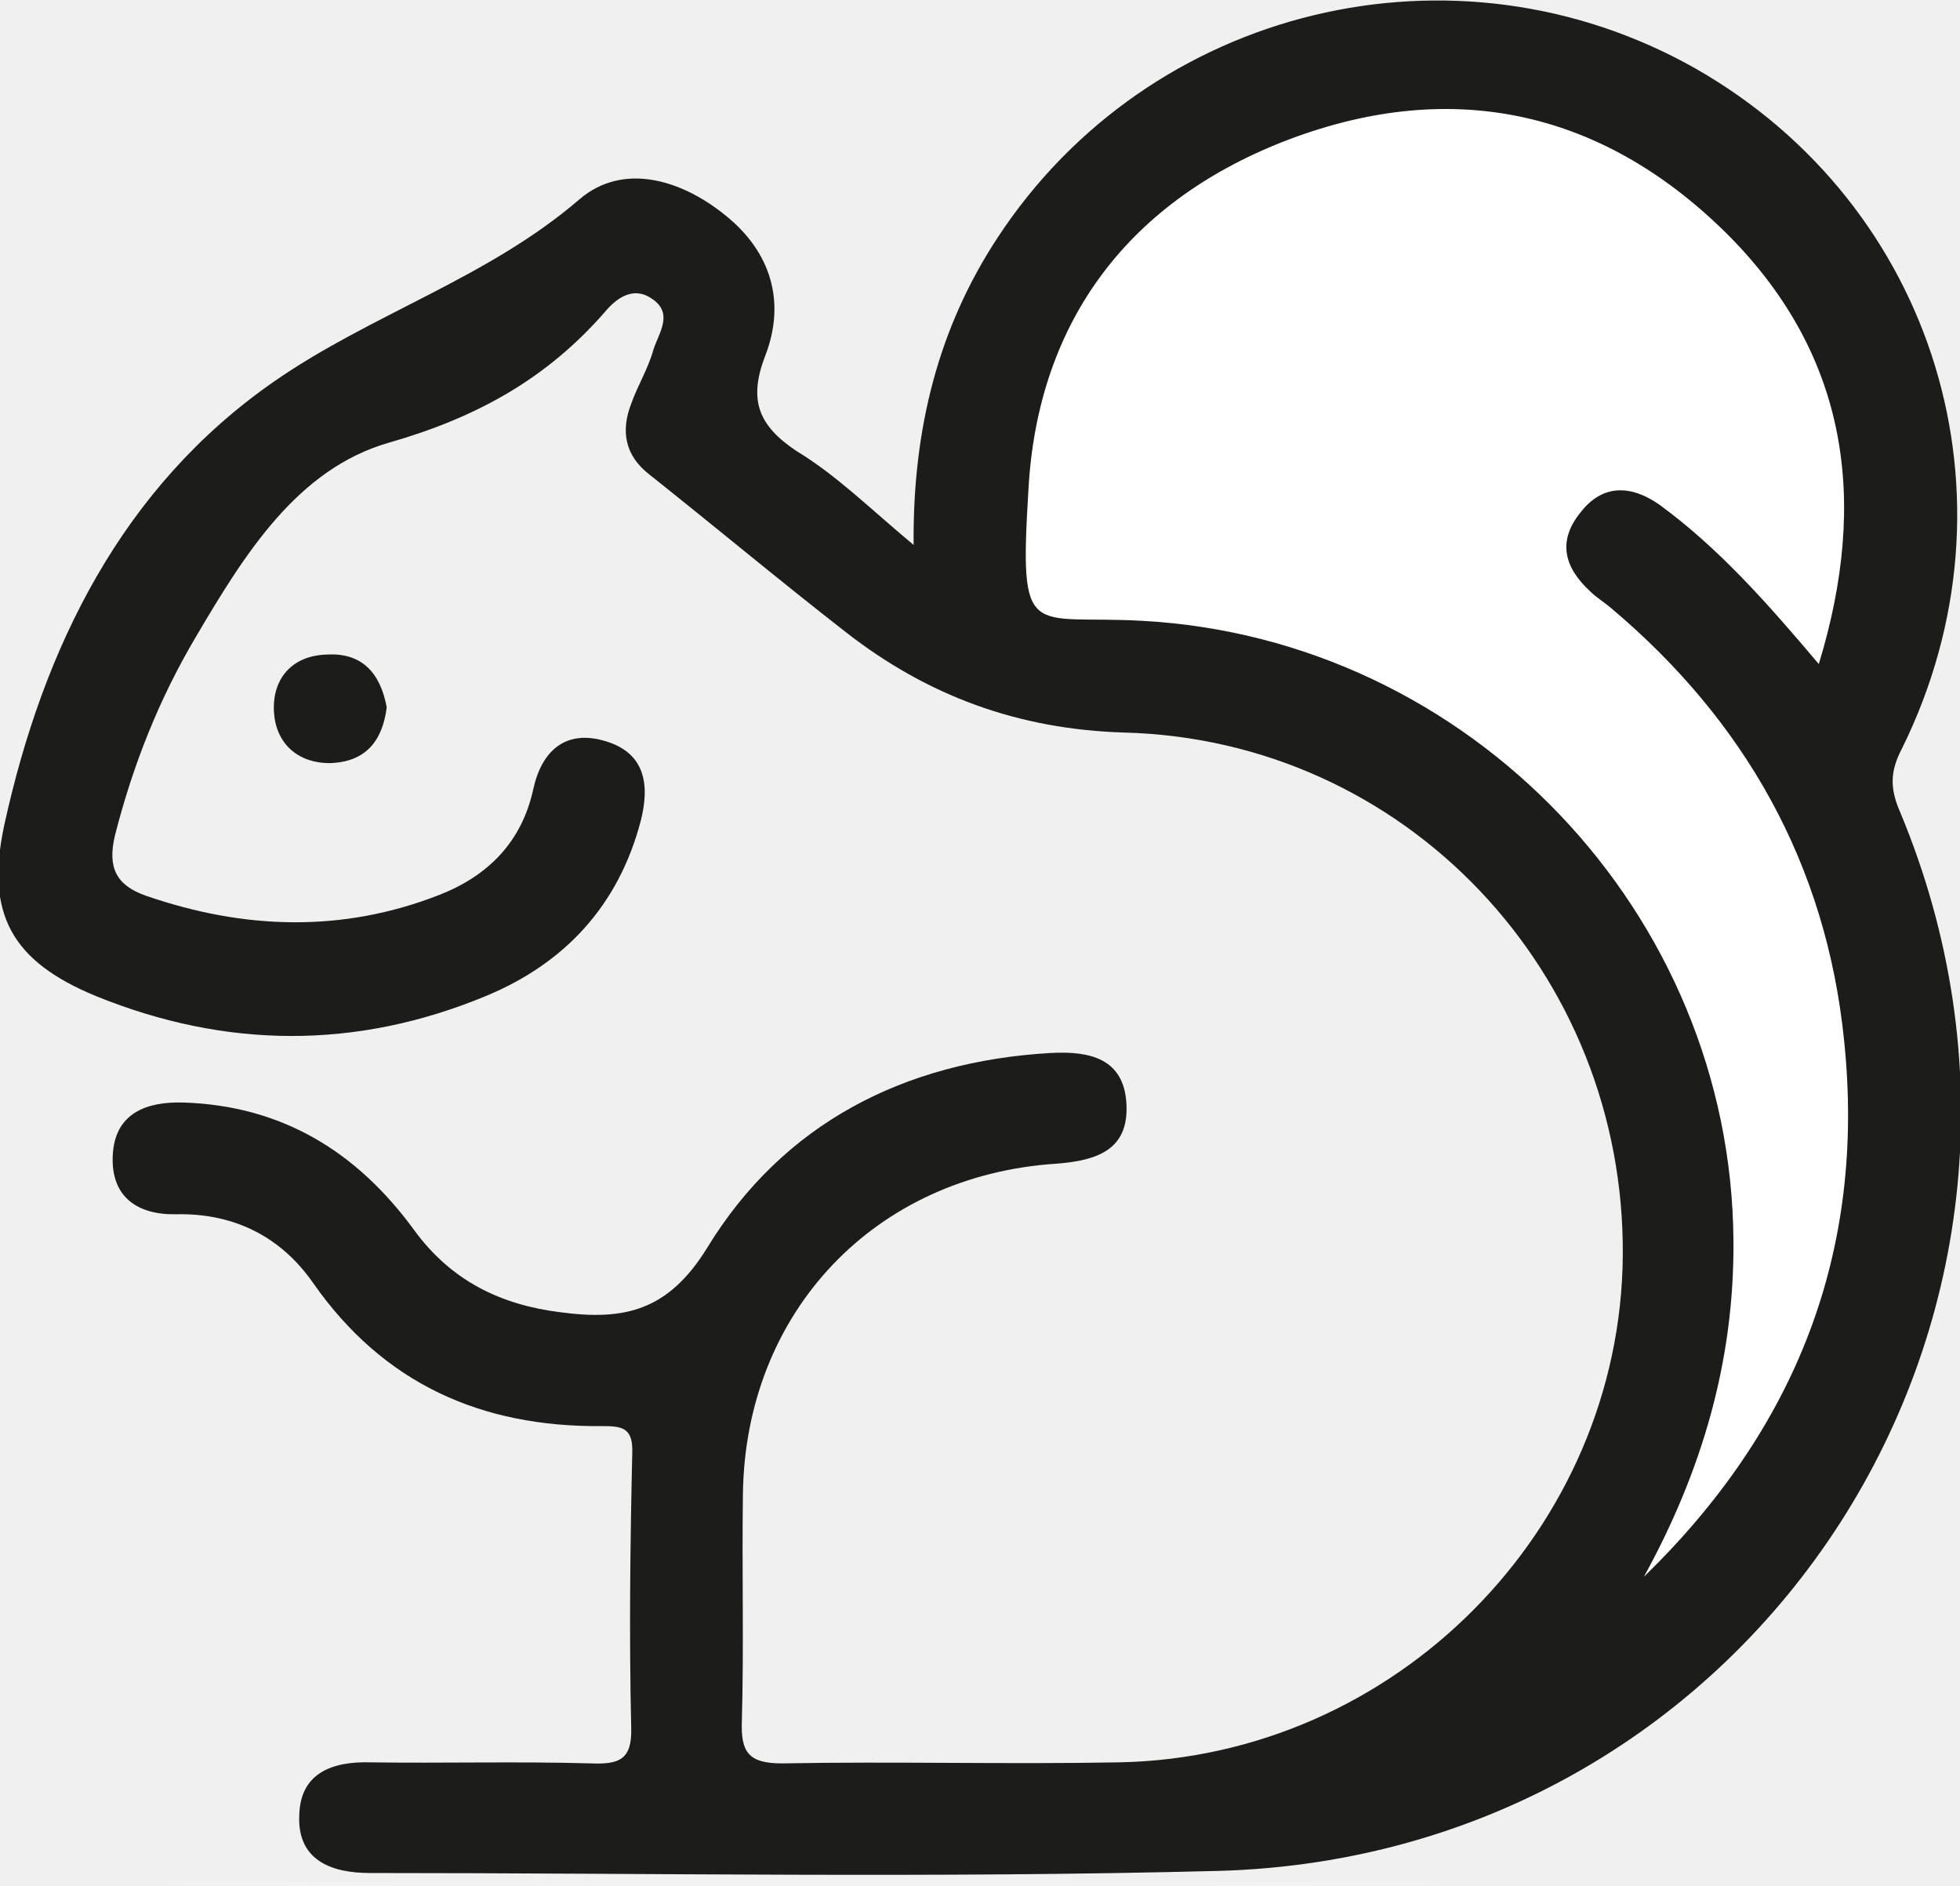
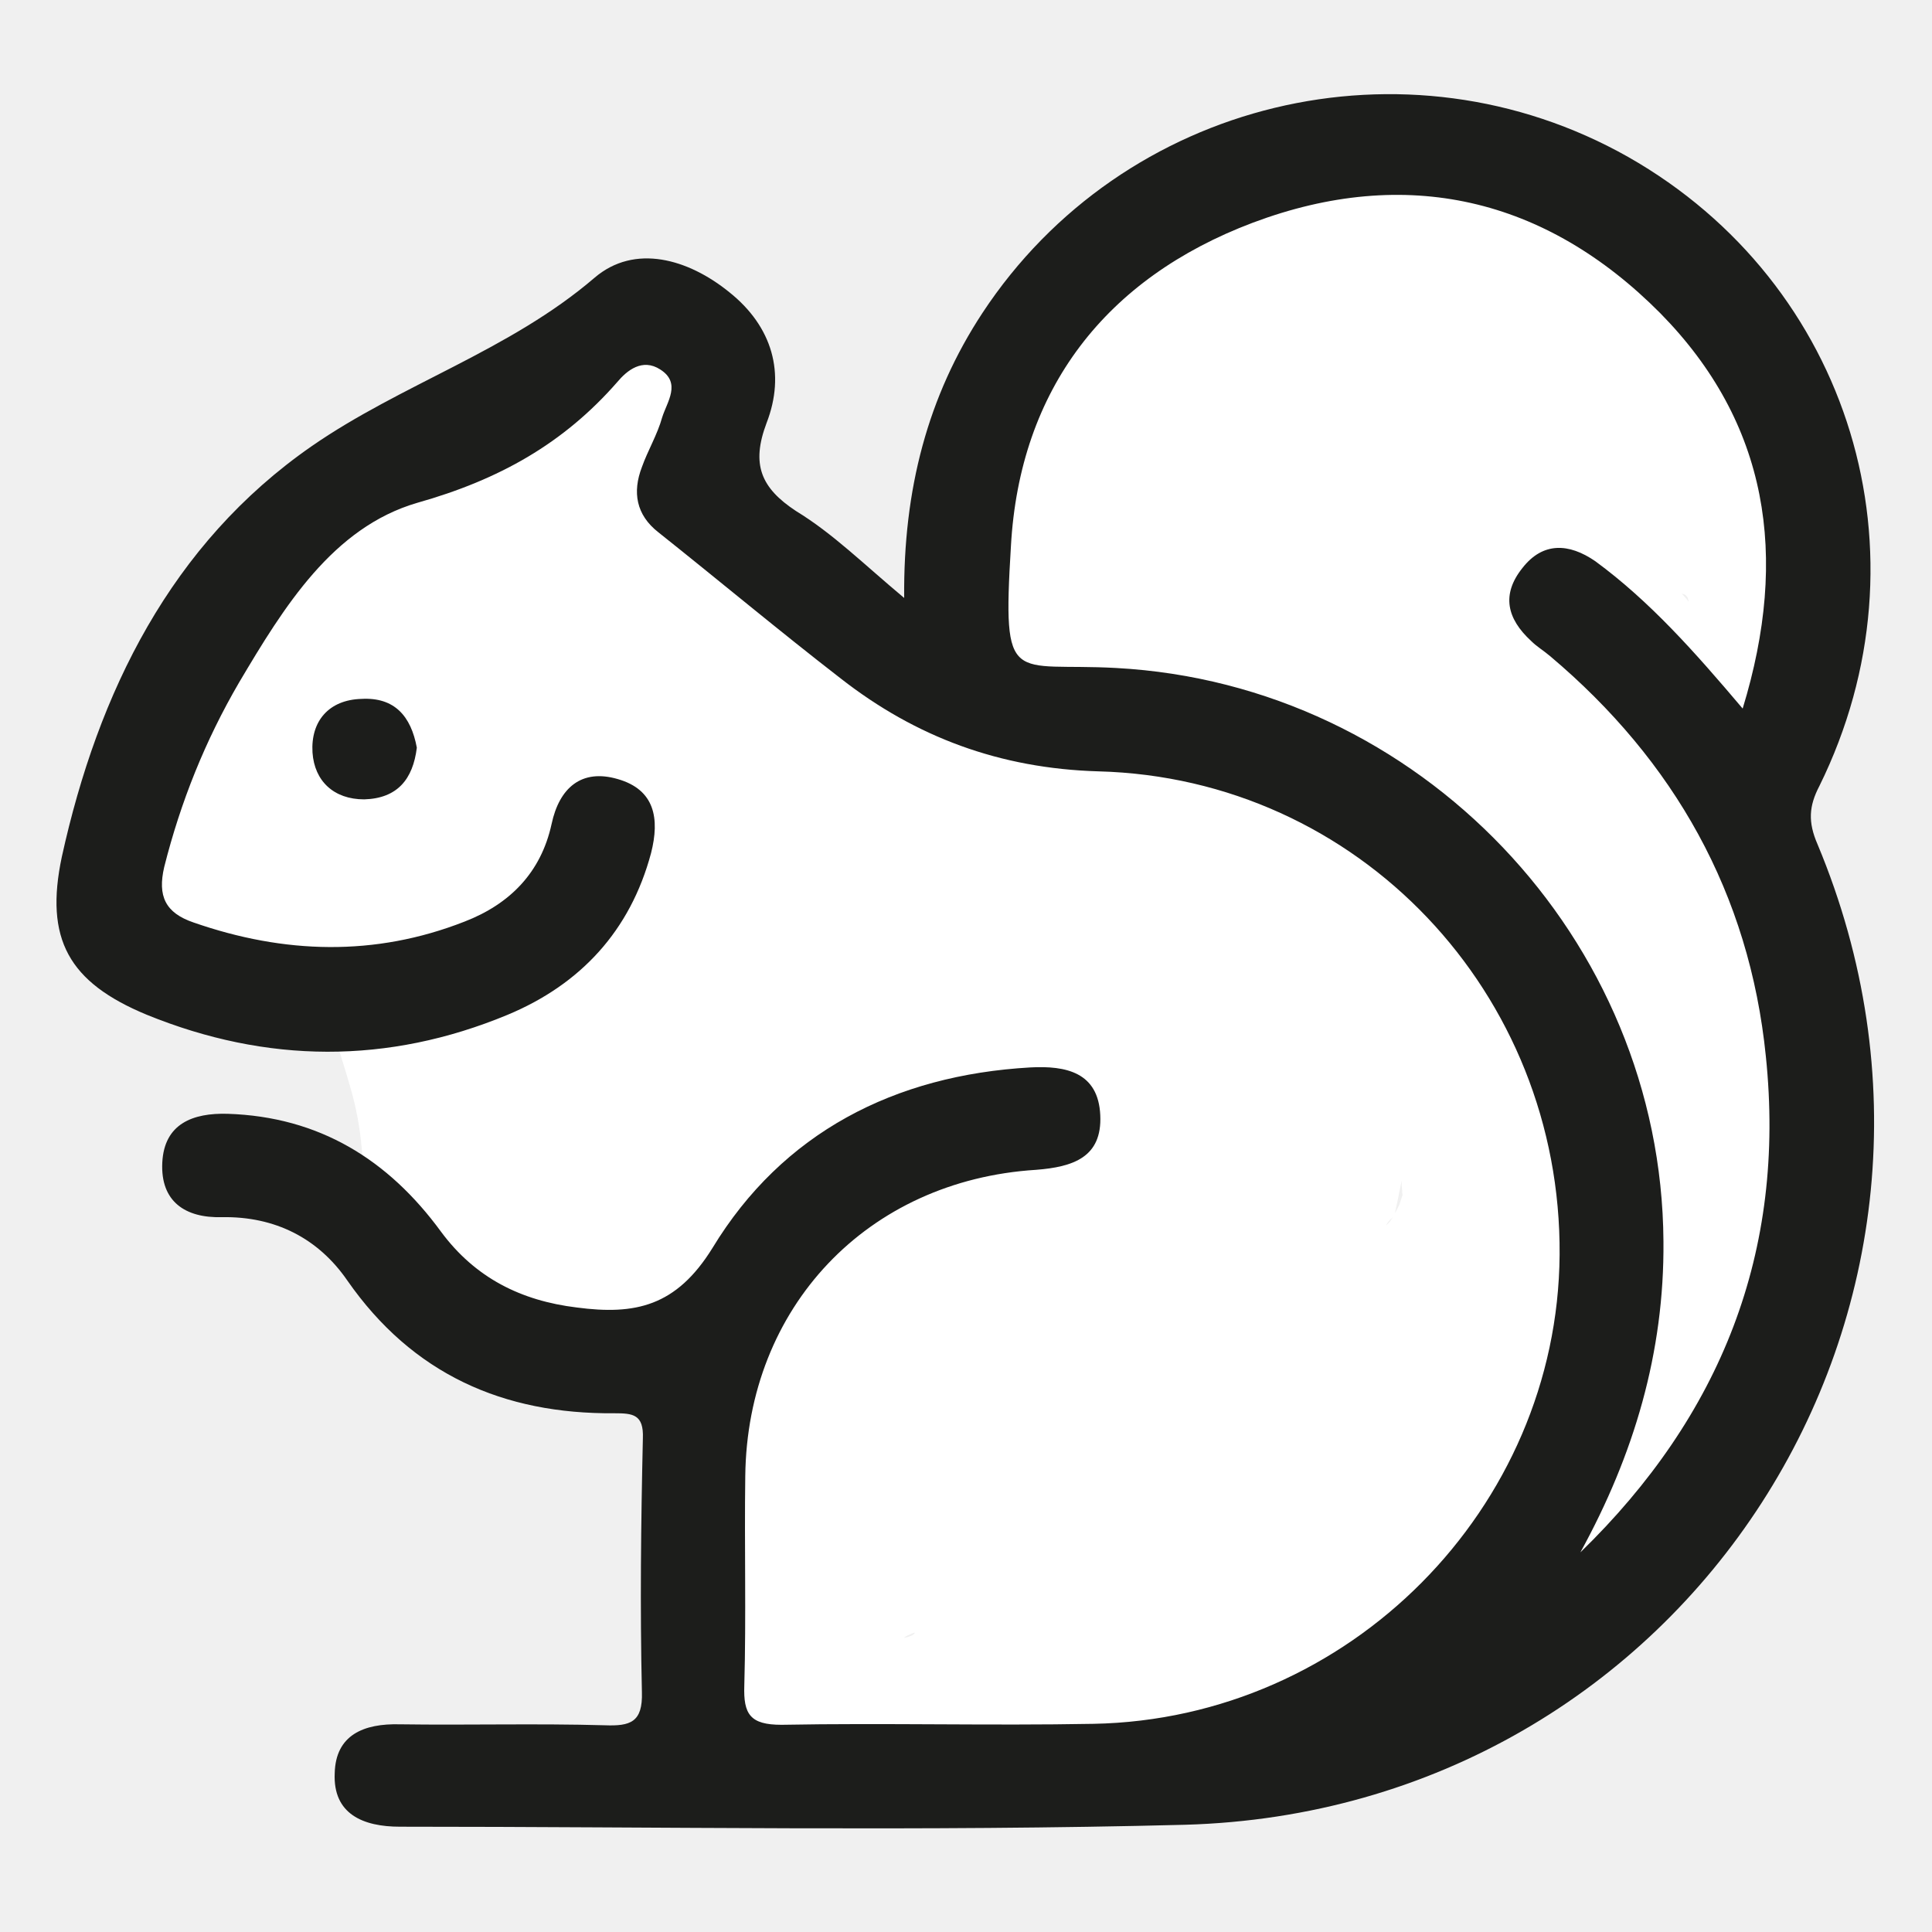
- <svg xmlns="http://www.w3.org/2000/svg" version="1.1" id="Layer_1" x="0px" y="0px" viewBox="0 0 186 178.9" style="enable-background:new 0 0 186 178.9;" xml:space="preserve">
+ <svg xmlns="http://www.w3.org/2000/svg" version="1.1" x="0px" y="0px" viewBox="0 0 400 400" style="enable-background:new 0 0 400 400;" xml:space="preserve">
  <style type="text/css">
- 	.st0{fill:#1C1D1B;}
- 	.st1{fill:#F2F2F2;}
- 	.st2{fill:#FFFFFF;}
+ 	.st0{fill:#FFFFFF;}
+ 	.st1{fill:#1C1D1B;}
</style>
-   <path class="st0" d="M86.7,51.7c-0.1-11.1,2.4-20.7,8-29.2c14.4-21.9,43.4-28.9,66.2-16c22.8,13,31.3,40.8,19.6,64.5  c-1.1,2.1-1.2,3.7-0.2,6c19.8,47.4-13.4,99.1-64.7,100.5c-26.8,0.7-53.7,0.2-80.5,0.2c-3.8,0-6.9-1.3-6.7-5.5c0.1-3.9,3-5.1,6.7-5  c7,0.1,14-0.1,21,0.1c2.6,0.1,3.9-0.3,3.8-3.4c-0.2-8.7-0.1-17.3,0.1-26c0.1-2.5-1-2.6-2.9-2.6c-11.4,0.1-20.7-4-27.4-13.6  c-3-4.3-7.4-6.6-12.9-6.5c-3.7,0.1-6.3-1.6-6.1-5.6c0.2-4,3.2-5.1,6.7-5c9.4,0.3,16.5,4.7,21.9,12.1c3.5,4.8,8.2,7.1,13.9,7.8  c6,0.8,10.2-0.1,13.9-6.1c7.2-11.8,18.7-17.7,32.6-18.5c3.7-0.2,7,0.5,7.2,4.9c0.2,4.3-2.8,5.3-6.6,5.6  c-17.3,1.1-29.6,14.1-29.8,31.4c-0.1,7.2,0.1,14.3-0.1,21.5c-0.1,2.9,0.6,4,3.8,4c10.7-0.2,21.3,0.1,32-0.1  c26.2-0.5,47.6-22.1,47.8-48.1c0.2-26.8-20.6-48.9-47.3-49.6C96.6,69.2,88,66,80.3,60C74,55.1,67.9,50,61.6,45  c-2.3-1.8-2.7-4.1-1.7-6.7c0.6-1.7,1.6-3.3,2.1-5.1c0.5-1.6,2-3.5-0.2-4.9c-1.8-1.2-3.4,0.1-4.4,1.3C51.9,35.9,45.3,39.6,36.9,42  c-8.7,2.5-13.7,10.6-18.3,18.4c-3.5,5.9-6,12.2-7.7,18.9c-0.7,3,0.1,4.7,3,5.7c9.3,3.2,18.6,3.5,27.8-0.1c4.6-1.8,7.8-5,8.9-10  c0.8-3.7,3.1-5.7,6.8-4.6c3.8,1.1,4.3,4.1,3.4,7.6c-2.1,8-7.2,13.5-14.7,16.6c-12.3,5.1-24.7,5-37,0c-8-3.3-10.5-7.8-8.7-16.2  c3.7-16.9,11.2-32.1,25.6-42.1c9.2-6.4,20.3-9.8,29-17.3c4.1-3.5,9.6-1.9,13.8,1.5c4.4,3.5,5.8,8.3,3.8,13.4c-1.6,4.2-0.6,6.6,3,9  C79.4,45.1,82.5,48.2,86.7,51.7z" />
-   <ellipse class="st1" cx="76.2" cy="178.7" rx="61" ry="0.3" />
-   <path class="st0" d="M36.7,67.1c-0.4,3.2-2,5.2-5.4,5.3c-3.1,0-5.1-1.9-5.3-4.8c-0.2-3.2,1.7-5.4,5-5.5  C34.4,61.9,36.1,63.9,36.7,67.1z" />
-   <path class="st2" d="M156,149.6c5.5-10,8.6-20.5,8.5-31.9c-0.2-31-25-57.1-56.1-58.8c-10.7-0.6-11.7,2.2-10.8-12.5  c0.9-16.1,9.7-27.5,24.8-33.2c15.7-5.9,30-2.6,41.8,9.3c11,11.2,13.2,24.8,8.4,40.5c-4.9-5.8-9.5-11-15.1-15.1  c-2.7-1.9-5.4-2-7.5,0.7c-2.2,2.7-1.6,5.2,0.9,7.5c0.6,0.6,1.3,1,2,1.6C165.6,68.4,173.3,82,175,98.7  C177.1,118.8,170.4,135.6,156,149.6z" />
+   <g id="Layer_2">
+     <g>
+       <path class="st0" d="M357.9,168.7c-1.2-1.6-2.5-3.2-4-4.5c0.1-0.1,0.3-0.1,0.4-0.2c12.3-6.7,14.7-21,16-33.6    c1.7-16.9-2.6-34.2-10.1-49.3c-14.9-29.8-48-48.5-81.2-44.3c-13.4,1.7-26.8,6-38,13.5c-13.1,5.2-24.1,17.6-30.8,30    c-9.7,18-12.7,37.8-9.7,57.8c0.6,3.9,1.5,7.7,2.8,11.5c0.2,0.6,0.8,1.9,1.3,3.2c-0.2,0.1-0.3,0.1-0.5,0.2c-0.4,0.1-1,0.2-1.4,0.3    c-0.4,0-0.8,0-1.1,0c-1.6-0.5-3.3-0.9-4.9-1.4c-1-0.5-2-1-3-1.5c-1.9-1.1-3.7-2.2-5.5-3.5c-0.9-0.6-1.8-1.3-2.7-1.9    c-0.1-0.1-0.2-0.1-0.3-0.2c-3.8-3.1-7.5-6.2-11.3-9.3c-4.4-3.6-8.8-7.3-13.2-10.9c-1.2-1-2.3-2-3.5-3c-0.1-1-0.1-2-0.2-3    c-0.2-2.9-0.4-5.8-0.6-8.8c-0.4-5.8-0.8-11.7-1.2-17.5c-0.7-9.8-6.6-19.8-16.9-22.2c-9.3-2.1-21.7,1.2-26,10.6    c-0.3,0.6-1.1,1.8-1.6,2.7c-0.7,0.5-1.6,1.3-1.9,1.5c-4.3,2.7-9,4.7-13.6,6.9c-10.7,5.1-20.3,11.8-29.4,19.4    c-18.5,15.5-31.7,36-40.3,58.3c-4.2,10.9,4.7,26.2,16.1,28.3c11.9,2.2,23.6,6.4,35,2.3c7.6-2.7,16.5,0.3,24.3-1.7    c-3.3,2.6-7.8-5.7-9.2-1.8c-7.7,0.9-15.5,5.7-19.2,12.6c-0.2-0.7-0.4-1.3-0.6-2c-1.9-6.1-4.3,1.8-2.4,7.9    c3.4,11.3,5,14.9,5.7,26.7c0.4,6,2.7,9.1,3.4,3.7c2.1,3.5,4.6,6.9,7.5,10.3c7,8.1,16.2,14.4,25,20.4c5.7,3.9,13.5,3.9,19.9,1.4    c5.7,4.1,11.9,6.6,18.3,7.1c-1.5,7.8-0.3,16.1,4.2,22.8c-4.3,4.5-7.6,9.8-9.4,15.8c-2.5,8.2-1.7,17.1,2.6,24.5    c5.6,9.7,15.7,12.5,26.1,13.4c21.4,1.9,42.8,0.4,63.9-2.9c20-3.1,39.5-8.7,58.1-16.5c20.4-8.5,42.5-18.6,59-33.8    c10.3-9.5,13.8-22.6,16-35.9c2-11.8,3.7-23.7,4.4-35.6C375.5,213.2,371.9,188.1,357.9,168.7z M289.7,249.5    c-0.3,0.5-0.6,1.2-0.9,1.7c0.2-1.1,0.5-2.2,0.7-3.3c0.2-1.2,0.5-2.3,0.7-3.5c0,0.7,0,1.3,0.1,2c0,0.4,0,0.7,0.1,1    C290.1,248.2,289.9,248.9,289.7,249.5z M287.7,253c-0.1,0.1-0.2,0.2-0.3,0.3c-0.1,0.1-0.3,0.3-0.4,0.4c0.2-0.6,1-1.4,1.4-1.7    C288.2,252.2,288,252.6,287.7,253z M206.8,151c-0.1,0.1-0.5,0.4-0.8,0.7c-0.4,0.3-0.8,0.6-0.9,0.8c-0.1,0.1-0.1,0.1-0.2,0.2    C205.2,152.1,205.8,151.4,206.8,151z M349.6,124.7c0-0.3-0.7-1-1.4-1.8C348.8,123,349.6,123.4,349.6,124.7z M187.1,339.1    c0.2-0.1,0.4-0.3,0.6-0.4c0.5-0.2,0.9-0.4,1.1-0.5c0.2-0.1,0.4-0.1,0.6-0.2C189.4,338.3,188.6,338.9,187.1,339.1z" />
+       <path class="st0" d="M187,339c-0.1,0-0.1,0-0.2,0.1c0,0,0,0.1-0.1,0.1c0,0,0.1,0,0.1,0C186.9,339.1,187,339,187,339z" />
+     </g>
+   </g>
+   <g id="Layer_1">
+     <path class="st1" d="M376.3,174.8c-2-4.6-1.8-7.9,0.4-12.1c23.6-47.9,6.5-104-39.6-130.2c-46-26-104.6-11.9-133.7,32.3   c-11.3,17.2-16.4,36.5-16.2,59c-8.5-7.1-14.7-13.3-22.4-18c-7.3-4.8-9.3-9.7-6.1-18.2c4-10.3,1.2-20-7.7-27.1   c-8.5-6.9-19.6-10.1-27.9-3c-17.6,15.1-40,22-58.6,34.9c-29.1,20.2-44.2,50.9-51.7,85c-3.6,17,1.4,26,17.6,32.7   c24.8,10.1,49.9,10.3,74.7,0c15.1-6.3,25.4-17.4,29.7-33.5c1.8-7.1,0.8-13.1-6.9-15.3c-7.5-2.2-12.1,1.8-13.7,9.3   c-2.2,10.1-8.7,16.6-18,20.2c-18.6,7.3-37.4,6.7-56.1,0.2c-5.9-2-7.5-5.5-6.1-11.5c3.4-13.5,8.5-26.2,15.5-38.2   c9.3-15.7,19.4-32.1,36.9-37.2c17-4.8,30.3-12.3,41.4-25c2-2.4,5.2-5,8.9-2.6c4.4,2.8,1.4,6.7,0.4,9.9c-1,3.6-3,6.9-4.2,10.3   c-2,5.2-1.2,9.9,3.4,13.5c12.7,10.1,25,20.4,37.8,30.3c15.5,12.1,32.9,18.6,53.3,19.2c53.9,1.4,95.9,46,95.5,100.1   c-0.4,52.5-43.6,96.1-96.5,97.1c-21.6,0.4-43-0.2-64.6,0.2c-6.5,0-7.9-2.2-7.7-8.1c0.4-14.5,0-28.9,0.2-43.4   c0.4-34.9,25.2-61.2,60.2-63.4c7.7-0.6,13.7-2.6,13.3-11.3c-0.4-8.9-7.1-10.3-14.5-9.9c-28.1,1.6-51.3,13.5-65.8,37.4   c-7.5,12.1-16,13.9-28.1,12.3c-11.5-1.4-21-6.1-28.1-15.7c-10.9-14.9-25.2-23.8-44.2-24.4c-7.1-0.2-13.1,2-13.5,10.1   c-0.4,8.1,4.8,11.5,12.3,11.3c11.1-0.2,20,4.4,26,13.1c13.5,19.4,32.3,27.7,55.3,27.5c3.8,0,6.1,0.2,5.9,5.2   c-0.4,17.6-0.6,34.9-0.2,52.5c0.2,6.3-2.4,7.1-7.7,6.9c-14.1-0.4-28.3,0-42.4-0.2c-7.5-0.2-13.3,2.2-13.5,10.1   c-0.4,8.5,5.9,11.1,13.5,11.1c54.1,0,108.4,1,162.5-0.4C349.2,374.9,416.3,270.5,376.3,174.8z M327.2,321.4   c11.1-20.2,17.4-41.4,17.2-64.4c-0.4-62.6-50.5-115.3-113.3-118.7c-21.6-1.2-23.6,4.4-21.8-25.2c1.8-32.5,19.6-55.5,50.1-67   c31.7-11.9,60.6-5.2,84.4,18.8c22.2,22.6,26.7,50.1,17,81.8c-9.9-11.7-19.2-22.2-30.5-30.5c-5.5-3.8-10.9-4-15.1,1.4   c-4.4,5.5-3.2,10.5,1.8,15.1c1.2,1.2,2.6,2,4,3.2c25.6,21.6,41.2,49.1,44.6,82.8C369.8,259.2,356.3,293.1,327.2,321.4z" />
+     <path class="st1" d="M74.8,144.7c-6.7,0.2-10.5,4.6-10.1,11.1c0.4,5.9,4.4,9.7,10.7,9.7c6.9-0.2,10.1-4.2,10.9-10.7   C85.1,148.3,81.7,144.3,74.8,144.7z" />
+   </g>
</svg>
